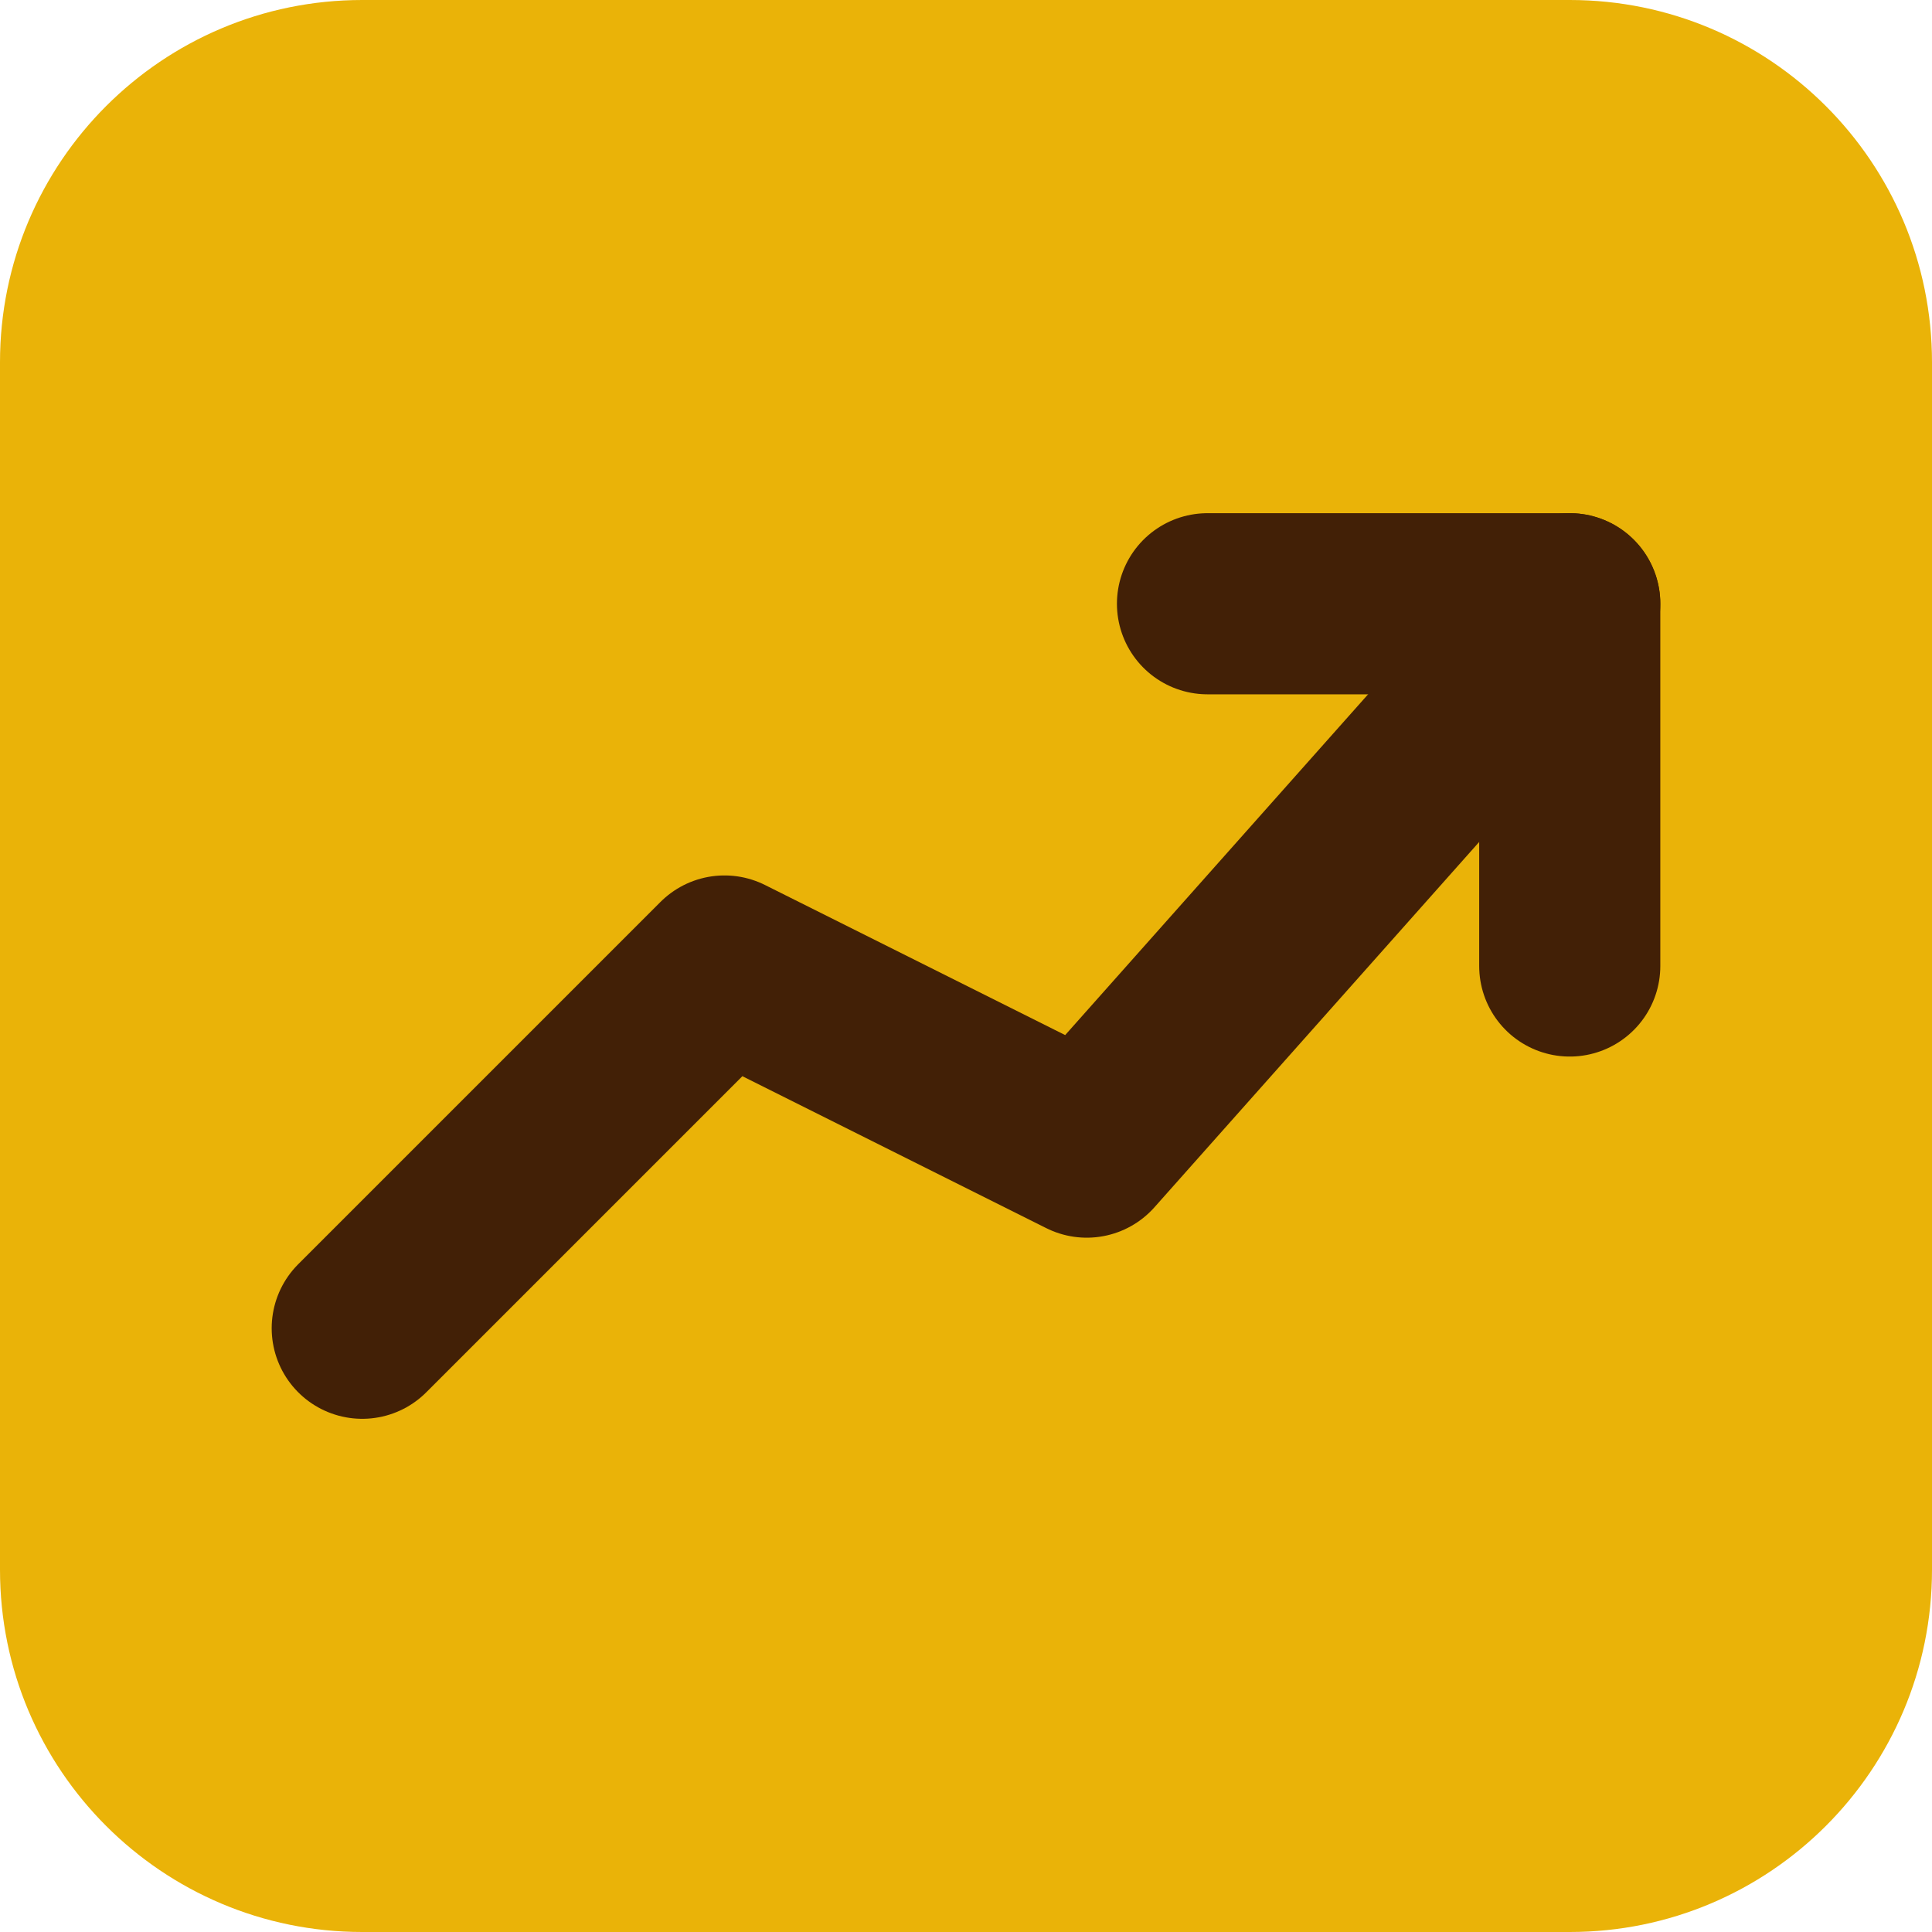
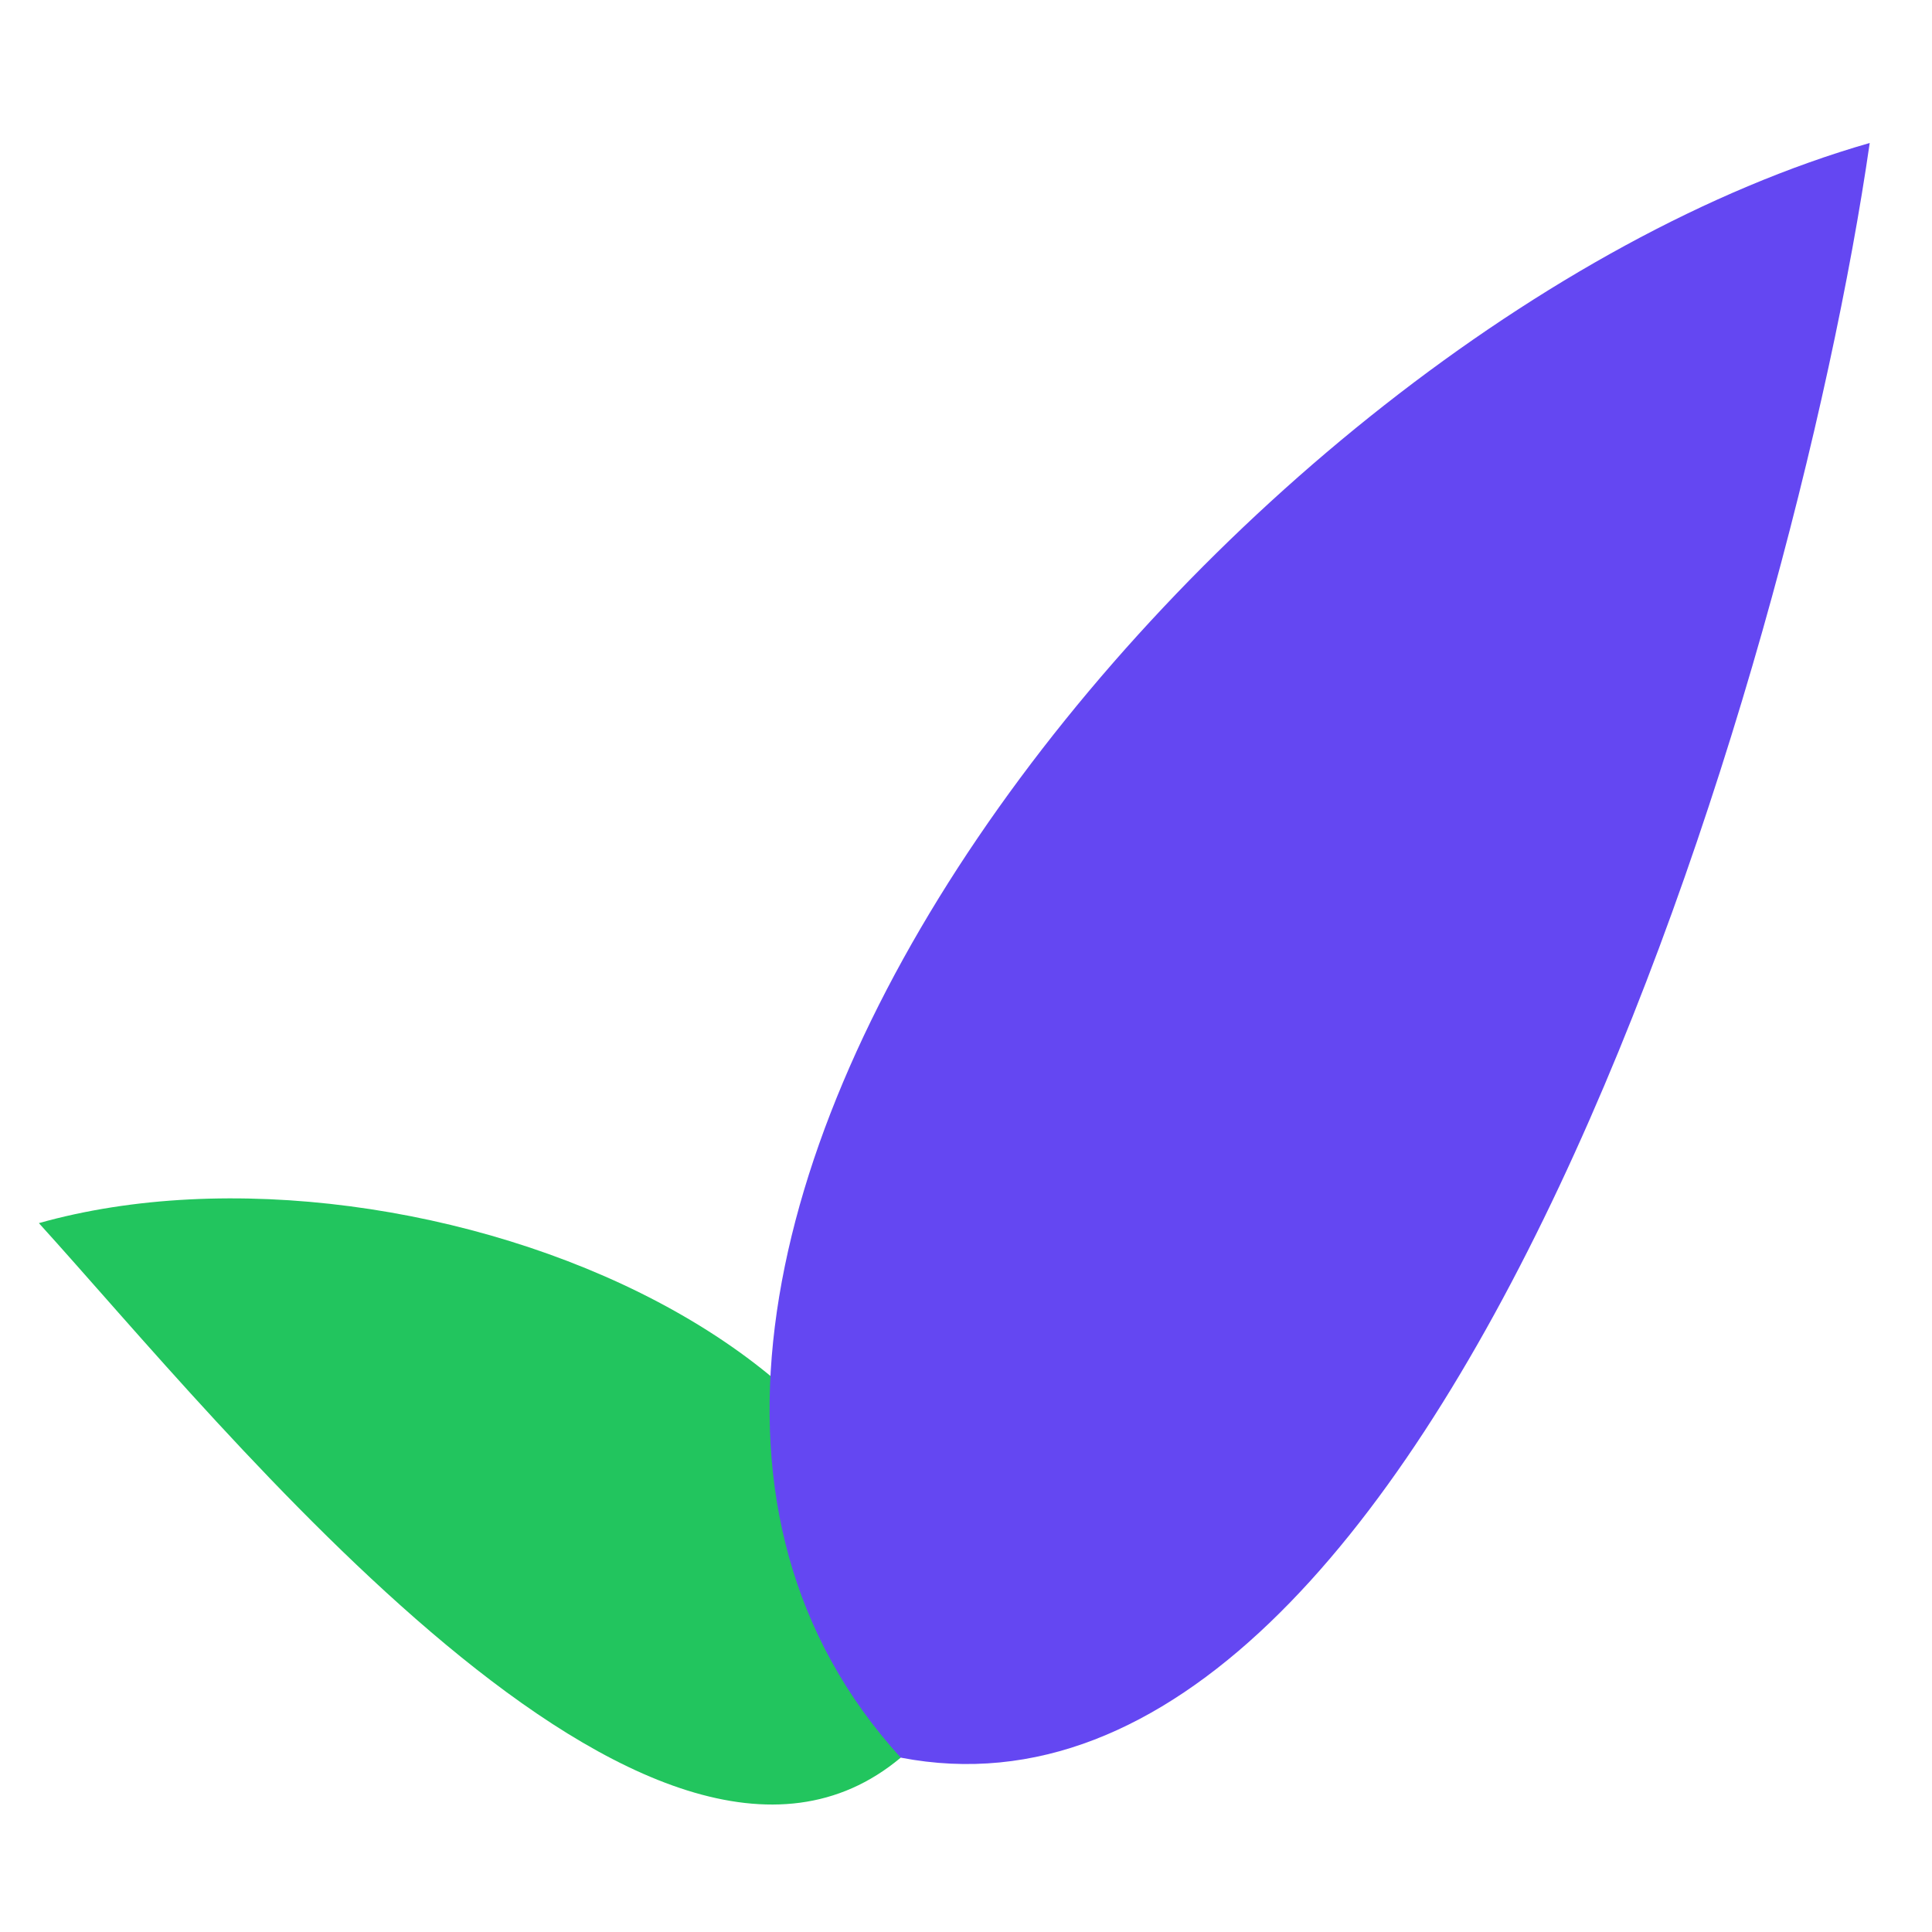
- <svg xmlns="http://www.w3.org/2000/svg" viewBox="0 0 32 32">
-   <rect width="32" height="32" rx="6" fill="#eab308" />
-   <path d="M6 22 L12 16 L18 19 L26 10" stroke="#422006" stroke-width="3" stroke-linecap="round" stroke-linejoin="round" fill="none" />
-   <path d="M20 10 L26 10 L26 16" stroke="#422006" stroke-width="3" stroke-linecap="round" stroke-linejoin="round" fill="none" />
+ <svg xmlns="http://www.w3.org/2000/svg" viewBox="0 0 100 100">
+   <style>.l{fill:#6447f2}.s{fill:#22c55e}@media (prefers-color-scheme:dark){.l{fill:#a594ff}.s{fill:#a3e635}}</style>
+   <g transform="translate(2.013 7.4) scale(0.86)">
+     <path class="s" d="M51.87 97.18C59.49 73.32 22.61 58.64 0 65.01C11.1 77.24 36.93 109.7 51.87 97.18Z" />
+     <path class="l" d="M51.87 97.18C84.36 103.45 105.63 31.62 110.19 0C71.46 11.13 25.22 67.97 51.87 97.18Z" />
+   </g>
</svg>
